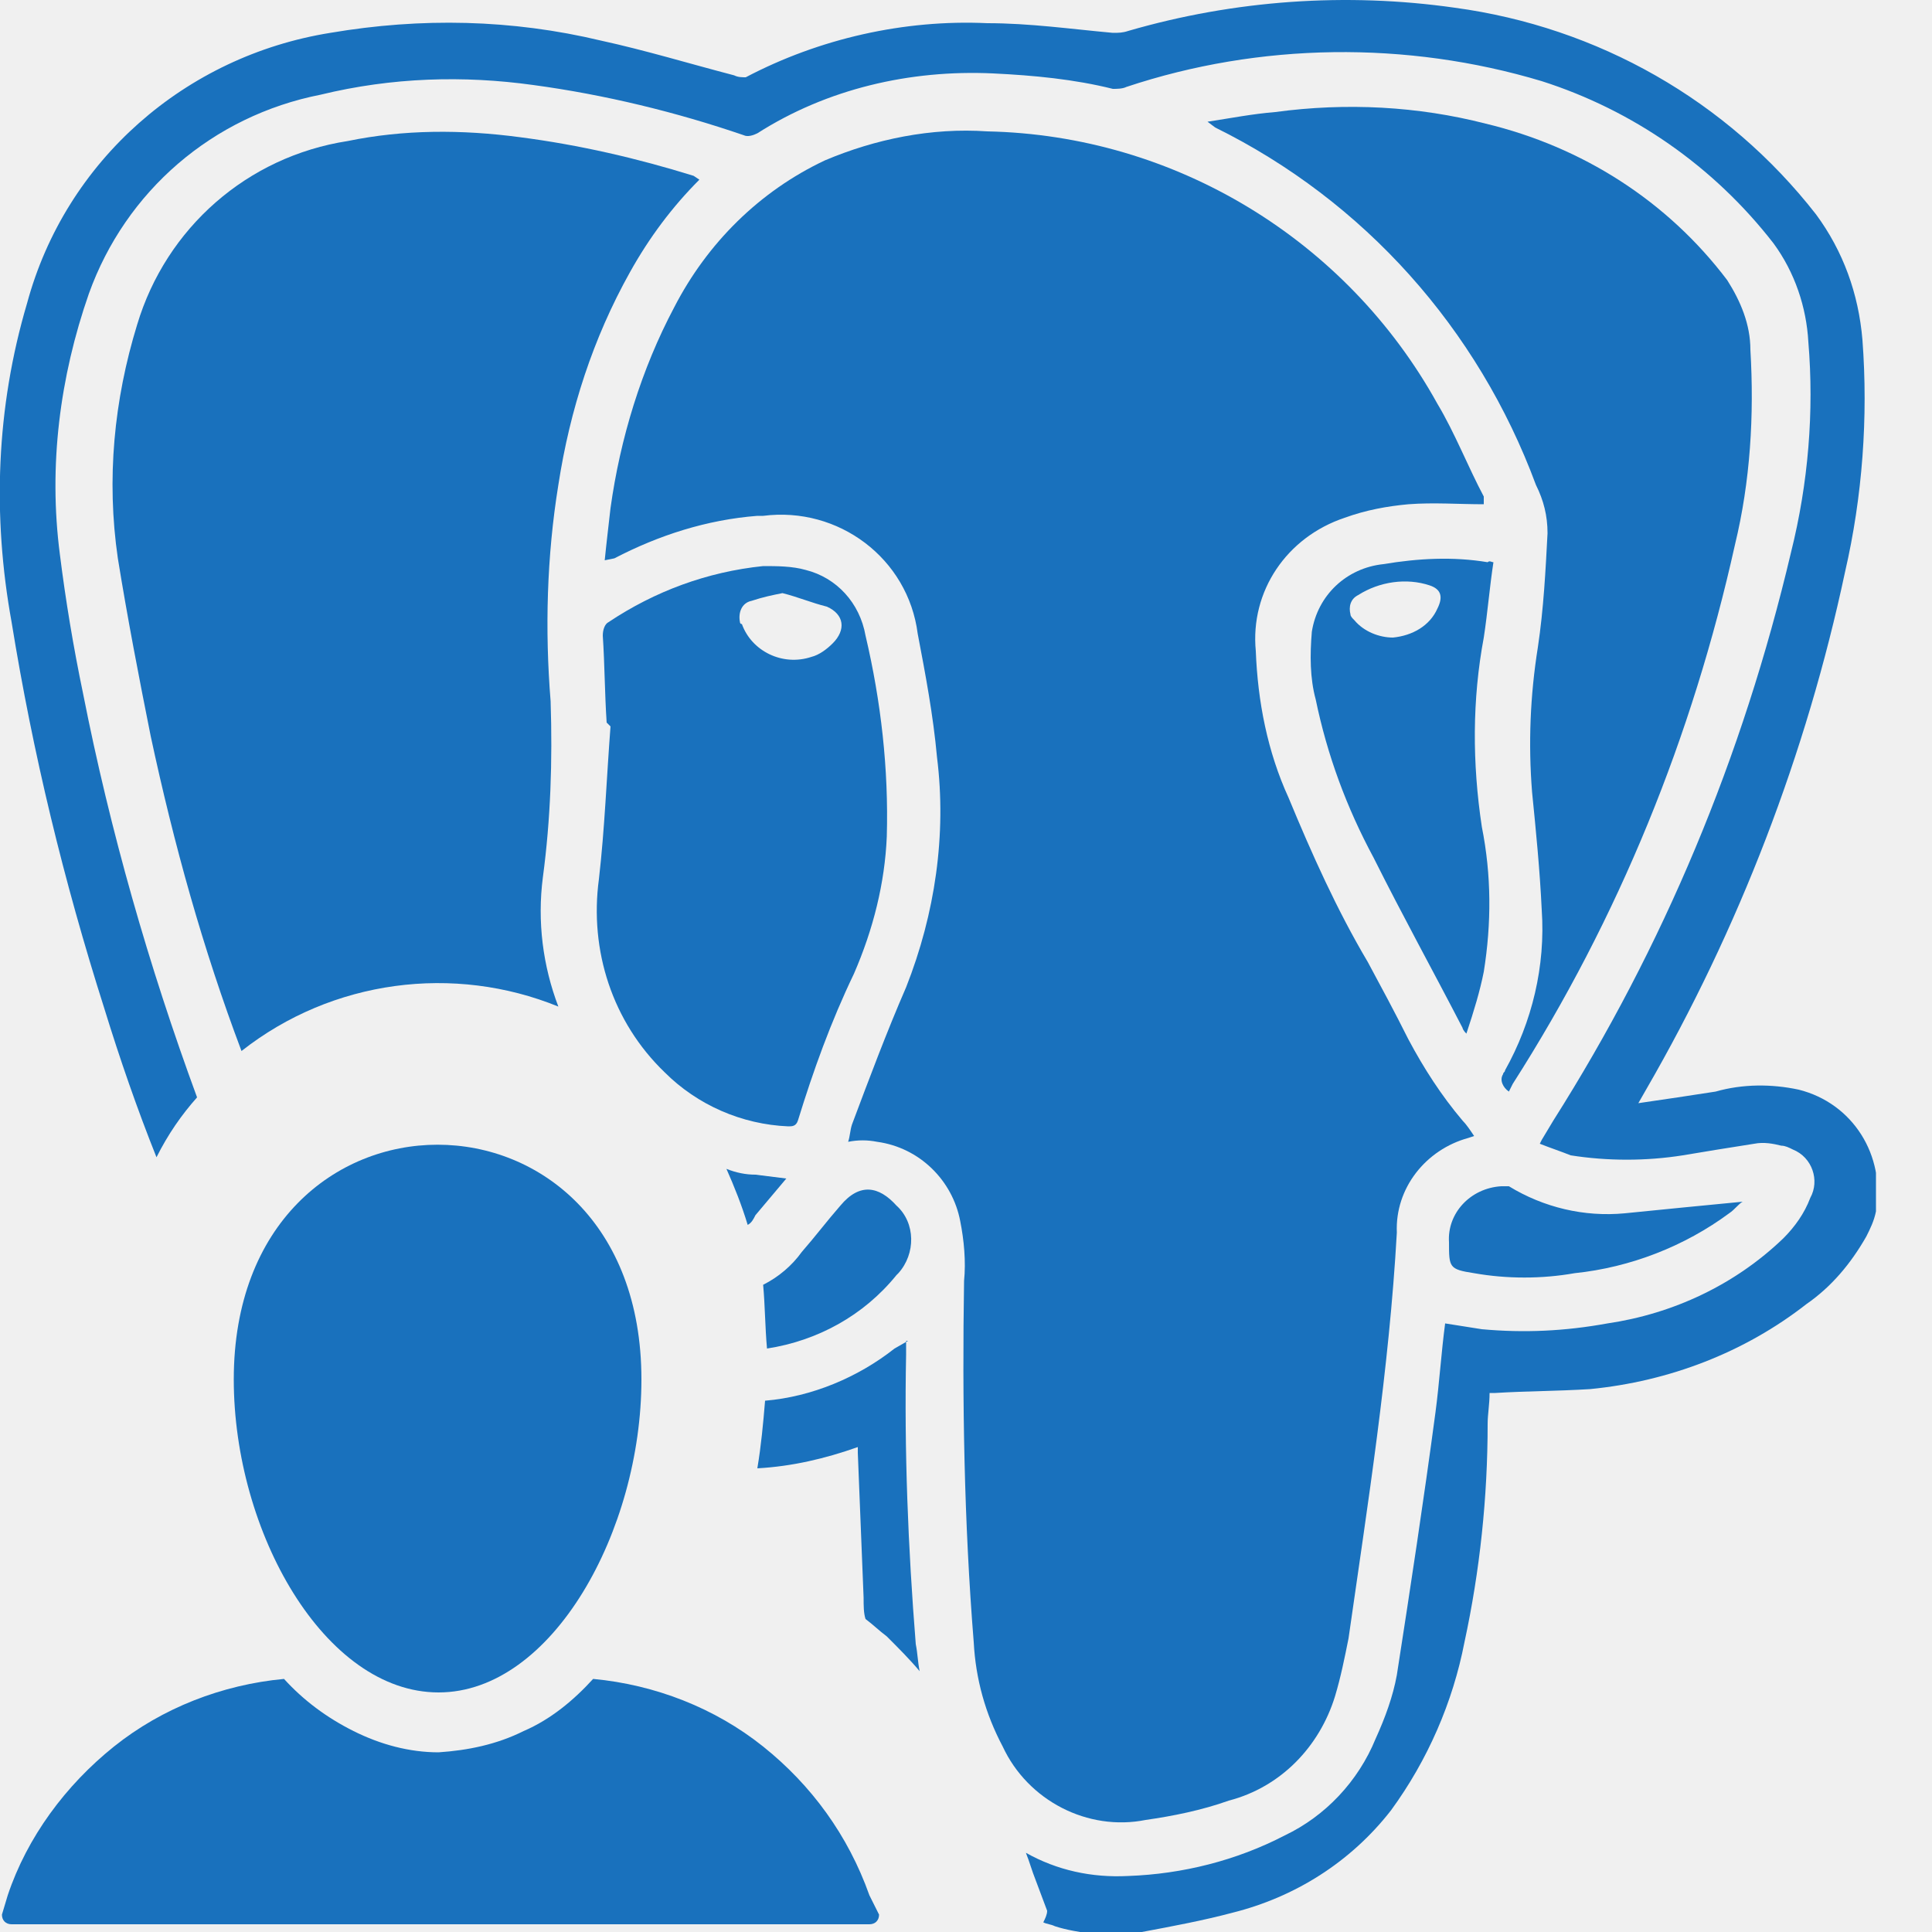
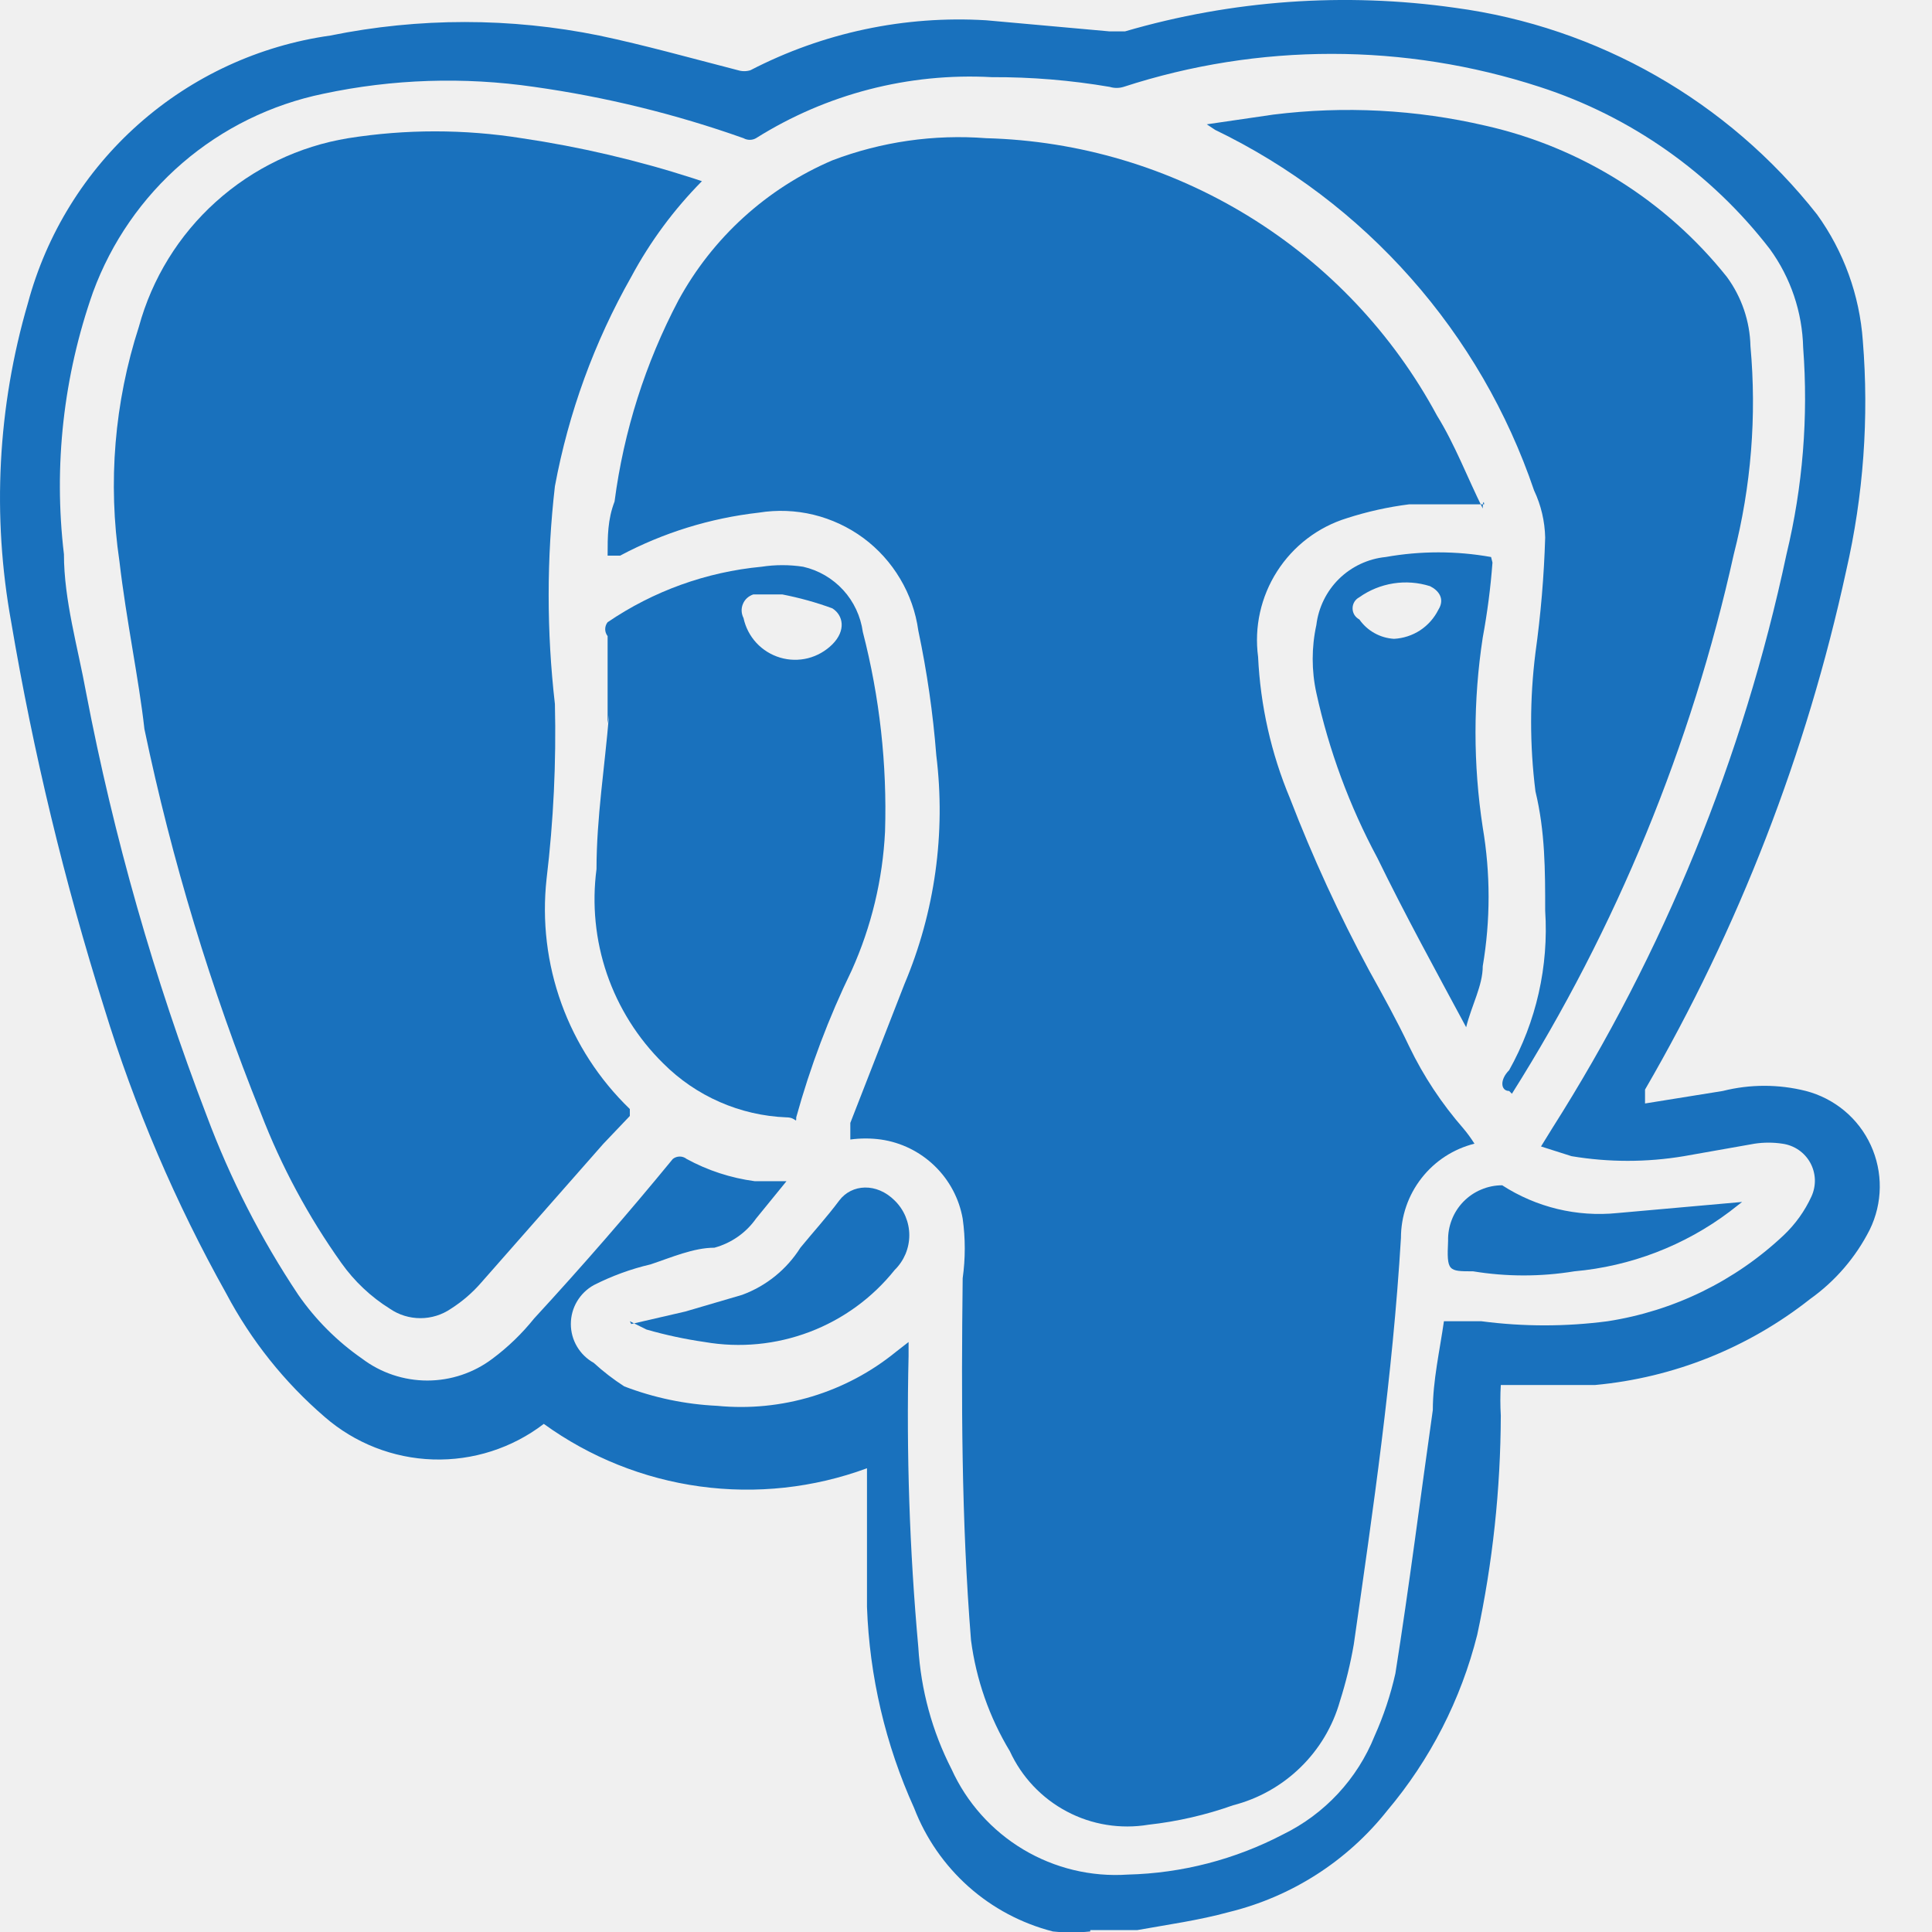
<svg xmlns="http://www.w3.org/2000/svg" width="32" height="32" viewBox="0 0 32 32" fill="none">
  <g clip-path="url(#clip0)">
-     <path d="M24.576 8.352C24.16 8.352 23.744 8.32 23.328 8.352C22.976 8.384 22.624 8.448 22.272 8.576C21.312 8.896 20.704 9.792 20.8 10.784C20.832 11.616 20.992 12.448 21.344 13.216C21.728 14.144 22.144 15.072 22.656 15.936C22.88 16.352 23.104 16.768 23.328 17.216C23.584 17.696 23.872 18.144 24.224 18.56C24.288 18.624 24.352 18.72 24.416 18.816L24.32 18.848C23.616 19.04 23.104 19.68 23.136 20.416C23.008 22.688 22.656 24.896 22.336 27.136C22.272 27.456 22.208 27.776 22.112 28.096C21.856 28.928 21.216 29.6 20.352 29.824C19.904 29.984 19.424 30.08 18.976 30.144C18.016 30.336 17.024 29.824 16.608 28.928C16.32 28.384 16.16 27.808 16.128 27.2C15.968 25.216 15.936 23.2 15.968 21.216C16 20.896 15.968 20.544 15.904 20.224C15.776 19.552 15.232 19.008 14.528 18.912C14.368 18.88 14.208 18.88 14.048 18.912C14.08 18.816 14.08 18.72 14.112 18.624C14.4 17.856 14.688 17.088 15.008 16.352C15.488 15.136 15.68 13.824 15.52 12.544C15.456 11.84 15.328 11.168 15.2 10.496C15.04 9.248 13.888 8.384 12.64 8.544C12.608 8.544 12.576 8.544 12.544 8.544C11.712 8.608 10.912 8.864 10.176 9.248L10.016 9.28C10.048 8.96 10.08 8.704 10.112 8.416C10.272 7.264 10.624 6.112 11.168 5.088C11.712 4.032 12.576 3.168 13.664 2.656C14.496 2.304 15.424 2.112 16.352 2.176C19.456 2.24 22.304 3.968 23.808 6.688C24.096 7.168 24.32 7.744 24.576 8.224C24.576 8.256 24.576 8.32 24.576 8.352Z" fill="#1971BD" />
-     <path d="M24.992 18.08C24.896 18.016 24.832 17.888 24.896 17.792C24.896 17.76 24.928 17.76 24.928 17.728C25.376 16.928 25.6 16 25.536 15.072C25.504 14.4 25.44 13.76 25.376 13.12C25.312 12.32 25.344 11.52 25.472 10.72C25.568 10.08 25.6 9.44 25.632 8.832C25.632 8.544 25.568 8.288 25.44 8.032C24.48 5.44 22.592 3.328 20.128 2.112L20 2.016C20.416 1.952 20.736 1.888 21.12 1.856C22.304 1.696 23.488 1.76 24.608 2.048C26.208 2.432 27.616 3.328 28.608 4.64C28.832 4.992 28.992 5.376 28.992 5.792C29.056 6.88 28.992 7.968 28.736 9.024C28.032 12.192 26.816 15.2 25.056 17.952L24.992 18.08Z" fill="#1971BD" />
-     <path d="M10.048 11.968C10.016 11.488 10.016 11.008 9.984 10.528C9.984 10.432 10.016 10.336 10.08 10.304C10.848 9.792 11.712 9.472 12.64 9.376C12.864 9.376 13.12 9.376 13.344 9.44C13.856 9.568 14.24 9.984 14.336 10.528C14.592 11.616 14.72 12.736 14.688 13.856C14.656 14.624 14.464 15.392 14.144 16.128C13.76 16.928 13.472 17.728 13.216 18.56C13.184 18.656 13.12 18.656 13.056 18.656C12.288 18.624 11.552 18.304 11.008 17.76C10.144 16.928 9.76 15.744 9.92 14.56C10.016 13.728 10.048 12.864 10.112 12.032L10.048 11.968ZM12.96 9.824C12.8 9.856 12.64 9.888 12.448 9.952C12.288 9.984 12.224 10.144 12.256 10.304C12.256 10.304 12.256 10.336 12.288 10.336C12.448 10.784 12.96 11.04 13.44 10.88C13.568 10.848 13.696 10.752 13.792 10.656C14.016 10.432 13.984 10.176 13.696 10.048C13.44 9.984 13.216 9.888 12.96 9.824Z" fill="#1971BD" />
-     <path d="M24.736 9.312C24.672 9.728 24.64 10.144 24.576 10.56C24.384 11.584 24.384 12.64 24.544 13.696C24.704 14.496 24.704 15.296 24.576 16.096C24.512 16.416 24.416 16.736 24.288 17.12C24.224 17.056 24.224 17.024 24.224 17.024C23.744 16.096 23.232 15.168 22.752 14.208C22.304 13.376 21.984 12.512 21.792 11.584C21.696 11.232 21.696 10.848 21.728 10.464C21.824 9.856 22.304 9.408 22.912 9.344C23.488 9.248 24.064 9.216 24.64 9.312C24.672 9.28 24.704 9.312 24.736 9.312ZM23.072 10.56C23.392 10.528 23.68 10.368 23.808 10.08C23.904 9.888 23.872 9.76 23.68 9.696C23.296 9.568 22.848 9.632 22.496 9.856C22.368 9.92 22.336 10.048 22.368 10.176C22.368 10.208 22.4 10.24 22.432 10.272C22.592 10.464 22.848 10.56 23.072 10.56Z" fill="#1971BD" />
-     <path d="M28.864 19.904C28.8 19.936 28.736 20.032 28.64 20.096C27.904 20.64 27.008 20.992 26.08 21.088C25.536 21.184 24.96 21.184 24.416 21.088C24 21.024 24 20.992 24 20.576C23.968 20.096 24.352 19.68 24.864 19.648H24.896C24.928 19.648 24.96 19.648 24.992 19.648C25.568 20 26.24 20.16 26.912 20.096C27.552 20.032 28.192 19.968 28.864 19.904Z" fill="#1971BD" />
-     <path d="M12.704 22.336C13.536 22.208 14.304 21.792 14.848 21.12C14.848 21.12 14.848 21.12 14.88 21.088C15.168 20.768 15.168 20.256 14.848 19.968C14.56 19.648 14.24 19.584 13.92 19.968C13.696 20.224 13.504 20.48 13.28 20.736C13.12 20.96 12.896 21.152 12.64 21.28C12.672 21.632 12.672 21.984 12.704 22.336Z" fill="#1971BD" />
-     <path d="M2.496 12.192C2.88 13.984 3.36 15.712 4 17.408C5.504 16.224 7.52 15.968 9.248 16.672C8.992 16 8.896 15.264 8.992 14.528C9.12 13.568 9.152 12.608 9.12 11.616C9.024 10.432 9.056 9.216 9.248 8.032C9.44 6.784 9.824 5.6 10.432 4.512C10.752 3.936 11.136 3.424 11.584 2.976L11.488 2.912C10.56 2.624 9.6 2.4 8.608 2.272C7.648 2.144 6.688 2.144 5.76 2.336C4.096 2.592 2.752 3.776 2.272 5.376C1.888 6.624 1.76 7.936 1.952 9.248C2.112 10.24 2.304 11.232 2.496 12.192Z" fill="#1971BD" />
-     <path d="M15.04 22.208L14.816 22.336C14.208 22.816 13.44 23.136 12.672 23.2C12.64 23.584 12.608 23.936 12.544 24.32C13.12 24.288 13.664 24.16 14.208 23.968C14.208 24 14.208 24.032 14.208 24.064C14.24 24.864 14.272 25.664 14.304 26.464C14.304 26.592 14.304 26.72 14.336 26.816C14.464 26.912 14.56 27.008 14.688 27.104C14.88 27.296 15.072 27.488 15.232 27.68C15.2 27.52 15.2 27.392 15.168 27.232C15.04 25.632 14.976 24.032 15.008 22.432V22.208H15.04Z" fill="#1971BD" />
-     <path d="M29.792 18.048C29.344 17.952 28.864 17.952 28.416 18.08C28 18.144 27.584 18.208 27.136 18.272L27.264 18.048C28.8 15.392 29.92 12.48 30.56 9.472C30.848 8.224 30.944 6.912 30.848 5.632C30.784 4.864 30.528 4.16 30.08 3.552C28.608 1.664 26.464 0.448 24.096 0.128C22.304 -0.128 20.448 0 18.688 0.512C18.592 0.544 18.528 0.544 18.432 0.544C17.728 0.48 17.056 0.384 16.352 0.384C14.976 0.32 13.568 0.64 12.352 1.28C12.288 1.28 12.224 1.28 12.16 1.248C11.424 1.056 10.688 0.832 9.952 0.672C8.48 0.32 6.976 0.288 5.472 0.544C3.072 0.928 1.088 2.656 0.448 5.024C-0.064 6.752 -0.128 8.544 0.192 10.304C0.544 12.48 1.056 14.592 1.728 16.704C1.984 17.536 2.272 18.368 2.592 19.168C2.784 18.784 3.008 18.464 3.264 18.176C2.464 16 1.824 13.76 1.376 11.488C1.216 10.72 1.088 9.952 0.992 9.184C0.8 7.712 0.992 6.24 1.472 4.864C2.08 3.168 3.52 1.92 5.312 1.568C6.496 1.28 7.68 1.248 8.832 1.408C10.016 1.568 11.2 1.856 12.32 2.24C12.384 2.272 12.48 2.24 12.544 2.208C13.696 1.472 15.072 1.152 16.448 1.216C17.12 1.248 17.792 1.312 18.432 1.472C18.496 1.472 18.592 1.472 18.656 1.44C20.864 0.704 23.296 0.672 25.536 1.344C27.04 1.824 28.384 2.752 29.376 4.032C29.728 4.512 29.92 5.088 29.952 5.664C30.048 6.816 29.952 8 29.664 9.152C28.864 12.544 27.552 15.68 25.728 18.56L25.536 18.88L25.504 18.944C25.664 19.008 25.856 19.072 26.016 19.136C26.624 19.232 27.264 19.232 27.872 19.136C28.256 19.072 28.64 19.008 29.056 18.944C29.216 18.912 29.376 18.944 29.504 18.976C29.568 18.976 29.632 19.008 29.696 19.04C30.016 19.168 30.144 19.552 29.984 19.84C29.888 20.096 29.728 20.32 29.536 20.512C28.736 21.28 27.712 21.76 26.624 21.92C25.92 22.048 25.248 22.08 24.544 22.016C24.352 21.984 24.128 21.952 23.936 21.92C23.872 22.4 23.84 22.912 23.776 23.392C23.584 24.832 23.36 26.304 23.136 27.744C23.072 28.096 22.944 28.448 22.784 28.8C22.496 29.504 21.952 30.08 21.28 30.4C20.48 30.816 19.584 31.04 18.688 31.072C18.08 31.104 17.504 30.976 16.992 30.688C17.056 30.848 17.088 30.976 17.152 31.136L17.344 31.648C17.344 31.712 17.312 31.776 17.28 31.84C17.344 31.872 17.408 31.872 17.472 31.904C17.664 31.968 17.888 32 18.08 32.032H18.848C18.88 32.032 18.88 32 18.912 32C19.424 31.904 19.936 31.808 20.416 31.68C21.44 31.424 22.368 30.848 23.04 29.984C23.648 29.152 24.064 28.192 24.256 27.2C24.512 26.016 24.64 24.8 24.64 23.584C24.64 23.424 24.672 23.264 24.672 23.072H24.768C25.28 23.04 25.824 23.04 26.336 23.008C27.648 22.88 28.896 22.4 29.92 21.6C30.336 21.312 30.656 20.928 30.912 20.48C30.976 20.352 31.04 20.224 31.072 20.064C31.232 19.136 30.688 18.272 29.792 18.048Z" fill="#1971BD" />
-     <path d="M12.032 19.36C12.16 19.648 12.288 19.968 12.384 20.288C12.448 20.256 12.48 20.192 12.512 20.128L13.024 19.52L12.512 19.456C12.352 19.456 12.192 19.424 12.032 19.36Z" fill="#1971BD" />
-     <path d="M7.264 28.032C9.152 28.032 10.624 25.344 10.624 22.848C10.624 17.664 3.872 17.664 3.872 22.848C3.872 25.376 5.376 28.032 7.264 28.032Z" fill="#1971BD" />
-     <path d="M14.4 31.392C14.048 30.4 13.44 29.568 12.64 28.928C11.84 28.288 10.848 27.904 9.824 27.808C9.504 28.16 9.12 28.48 8.672 28.672C8.224 28.896 7.744 28.992 7.264 29.024C6.784 29.024 6.304 28.896 5.856 28.672C5.408 28.448 5.024 28.16 4.704 27.808C3.68 27.904 2.688 28.288 1.888 28.928C1.088 29.568 0.448 30.432 0.128 31.392L0.032 31.712C0.032 31.808 0.096 31.872 0.192 31.872H14.4C14.496 31.872 14.56 31.808 14.56 31.712L14.4 31.392Z" fill="#1971BD" />
+     <path d="M18.058 31.991C17.852 32.013 17.644 32.013 17.438 31.991C16.92 31.858 16.441 31.604 16.041 31.248C15.642 30.892 15.333 30.446 15.141 29.947C14.666 28.898 14.401 27.766 14.36 26.616C14.36 25.812 14.36 25.008 14.36 24.319C13.476 24.645 12.525 24.748 11.592 24.62C10.658 24.492 9.771 24.136 9.007 23.584C8.482 23.986 7.833 24.194 7.172 24.173C6.511 24.152 5.877 23.903 5.378 23.469C4.711 22.895 4.158 22.201 3.747 21.424C2.907 19.923 2.229 18.337 1.725 16.692C1.066 14.601 0.552 12.467 0.186 10.306C-0.134 8.547 -0.04 6.738 0.462 5.022C0.77 3.874 1.409 2.841 2.299 2.053C3.19 1.264 4.292 0.755 5.47 0.589C6.94 0.29 8.456 0.29 9.926 0.589C10.684 0.749 11.419 0.956 12.223 1.163C12.291 1.184 12.363 1.184 12.43 1.163C13.633 0.54 14.983 0.254 16.335 0.336L18.38 0.52H18.633C20.407 0.002 22.27 -0.131 24.1 0.129C26.468 0.447 28.618 1.675 30.096 3.552C30.538 4.165 30.8 4.889 30.854 5.642C30.958 6.92 30.865 8.206 30.578 9.456C29.922 12.476 28.798 15.374 27.247 18.047V18.277L28.534 18.07C28.986 17.956 29.46 17.956 29.912 18.07C30.146 18.131 30.364 18.243 30.55 18.398C30.736 18.553 30.885 18.748 30.986 18.968C31.087 19.188 31.138 19.428 31.135 19.67C31.132 19.912 31.075 20.15 30.969 20.367C30.737 20.825 30.398 21.219 29.981 21.516C28.956 22.325 27.72 22.82 26.42 22.94H24.858C24.848 23.109 24.848 23.277 24.858 23.446C24.854 24.666 24.724 25.882 24.468 27.075C24.199 28.149 23.688 29.147 22.974 29.993C22.312 30.827 21.39 31.417 20.355 31.67C19.85 31.808 19.345 31.877 18.839 31.968H18.058V31.991ZM15.049 22.228V22.458C15.011 24.068 15.065 25.678 15.21 27.282C15.252 27.987 15.439 28.675 15.761 29.304C16.012 29.857 16.426 30.32 16.947 30.632C17.468 30.944 18.072 31.09 18.679 31.049C19.576 31.027 20.456 30.799 21.252 30.383C21.941 30.046 22.482 29.465 22.768 28.752C22.917 28.42 23.032 28.074 23.112 27.718C23.342 26.271 23.526 24.801 23.732 23.354C23.732 22.871 23.847 22.366 23.916 21.884H24.537C25.23 21.975 25.933 21.975 26.627 21.884C27.721 21.715 28.738 21.219 29.544 20.459C29.737 20.276 29.893 20.058 30.004 19.816C30.044 19.728 30.063 19.631 30.06 19.535C30.056 19.438 30.03 19.343 29.983 19.258C29.936 19.173 29.87 19.101 29.79 19.046C29.709 18.991 29.617 18.956 29.521 18.943C29.369 18.92 29.214 18.92 29.062 18.943L27.89 19.15C27.274 19.253 26.646 19.253 26.03 19.15L25.524 18.989L25.708 18.691C27.558 15.777 28.873 12.556 29.59 9.18C29.86 8.061 29.953 6.906 29.866 5.757C29.852 5.17 29.66 4.601 29.315 4.126C28.344 2.866 27.015 1.929 25.501 1.439C23.262 0.71 20.849 0.71 18.61 1.439C18.535 1.462 18.455 1.462 18.38 1.439C17.735 1.329 17.082 1.275 16.427 1.278C15.052 1.203 13.688 1.556 12.522 2.289C12.491 2.307 12.455 2.316 12.419 2.316C12.382 2.316 12.347 2.307 12.315 2.289C11.191 1.89 10.028 1.605 8.847 1.439C7.685 1.27 6.503 1.308 5.355 1.553C4.492 1.731 3.689 2.125 3.021 2.7C2.354 3.275 1.845 4.011 1.541 4.838C1.05 6.23 0.885 7.715 1.059 9.18C1.059 9.938 1.289 10.719 1.427 11.477C1.885 13.867 2.554 16.212 3.425 18.484C3.815 19.527 4.323 20.521 4.941 21.447C5.228 21.86 5.586 22.218 5.998 22.504C6.309 22.739 6.688 22.866 7.078 22.866C7.467 22.866 7.846 22.739 8.157 22.504C8.415 22.312 8.646 22.088 8.847 21.838C9.651 20.965 10.409 20.092 11.144 19.196C11.176 19.17 11.217 19.156 11.259 19.156C11.3 19.156 11.341 19.17 11.373 19.196C11.723 19.387 12.104 19.511 12.499 19.564H13.027L12.522 20.184C12.356 20.42 12.112 20.59 11.833 20.666C11.488 20.666 11.121 20.827 10.776 20.942C10.45 21.018 10.133 21.134 9.834 21.286C9.719 21.35 9.624 21.443 9.557 21.556C9.49 21.669 9.455 21.798 9.455 21.93C9.455 22.061 9.49 22.19 9.557 22.303C9.624 22.416 9.719 22.509 9.834 22.573C9.991 22.717 10.161 22.848 10.34 22.963C10.832 23.152 11.352 23.26 11.879 23.285C12.946 23.389 14.011 23.067 14.842 22.389L15.049 22.228Z" fill="#1971BD" />
+     <path d="M24.582 8.353C24.169 8.353 23.755 8.353 23.342 8.353C22.991 8.397 22.645 8.474 22.308 8.583C21.831 8.73 21.422 9.042 21.153 9.463C20.884 9.883 20.772 10.385 20.838 10.88C20.876 11.686 21.054 12.479 21.366 13.223C21.742 14.199 22.18 15.151 22.676 16.072C22.905 16.485 23.135 16.899 23.342 17.335C23.578 17.825 23.88 18.281 24.238 18.691C24.305 18.77 24.366 18.855 24.422 18.943C24.073 19.03 23.764 19.232 23.544 19.515C23.323 19.798 23.204 20.146 23.204 20.505C23.066 22.802 22.745 24.985 22.423 27.236C22.368 27.555 22.291 27.87 22.193 28.178C22.075 28.595 21.849 28.973 21.538 29.275C21.228 29.577 20.844 29.793 20.424 29.901C19.971 30.062 19.501 30.17 19.023 30.223C18.56 30.3 18.083 30.224 17.668 30.003C17.253 29.783 16.922 29.432 16.726 29.005C16.387 28.444 16.168 27.818 16.083 27.167C15.922 25.169 15.922 23.17 15.945 21.172C15.991 20.844 15.991 20.511 15.945 20.184C15.886 19.851 15.723 19.545 15.479 19.31C15.236 19.075 14.925 18.922 14.59 18.874C14.422 18.851 14.252 18.851 14.084 18.874V18.599L14.98 16.301C15.485 15.106 15.667 13.799 15.508 12.511C15.454 11.816 15.354 11.126 15.21 10.444C15.168 10.14 15.066 9.849 14.909 9.586C14.753 9.323 14.546 9.093 14.3 8.911C14.054 8.73 13.774 8.599 13.476 8.526C13.179 8.454 12.87 8.442 12.568 8.491C11.764 8.582 10.985 8.823 10.271 9.203H10.064C10.064 8.881 10.064 8.606 10.179 8.307C10.331 7.143 10.689 6.015 11.236 4.976C11.801 3.938 12.699 3.121 13.786 2.656C14.598 2.347 15.469 2.222 16.335 2.289C17.874 2.33 19.374 2.777 20.685 3.584C21.996 4.39 23.071 5.528 23.801 6.883C24.1 7.365 24.307 7.917 24.559 8.422C24.559 8.284 24.582 8.307 24.582 8.353Z" fill="#1971BD" />
+     <path d="M11.626 3.001C11.162 3.47 10.767 4.004 10.455 4.586C9.844 5.664 9.417 6.836 9.191 8.054C9.053 9.253 9.053 10.463 9.191 11.661C9.214 12.628 9.168 13.595 9.053 14.556C8.976 15.254 9.06 15.961 9.299 16.622C9.538 17.284 9.926 17.881 10.432 18.369V18.484L9.995 18.943L7.974 21.24C7.827 21.41 7.657 21.557 7.468 21.677C7.319 21.779 7.143 21.833 6.963 21.833C6.783 21.833 6.606 21.779 6.458 21.677C6.142 21.48 5.869 21.222 5.654 20.919C5.107 20.151 4.659 19.317 4.321 18.438C3.492 16.378 2.846 14.248 2.392 12.075C2.3 11.248 2.093 10.283 1.978 9.295C1.785 7.993 1.895 6.665 2.3 5.413C2.518 4.614 2.961 3.895 3.576 3.342C4.191 2.788 4.952 2.422 5.768 2.289C6.72 2.138 7.689 2.138 8.64 2.289C9.606 2.432 10.559 2.655 11.488 2.955L11.626 3.001Z" fill="#1971BD" />
+     <path d="M24.996 18.07C24.858 18.07 24.835 17.887 24.996 17.726C25.446 16.921 25.653 16.004 25.593 15.084C25.593 14.418 25.593 13.774 25.432 13.108C25.336 12.346 25.336 11.574 25.432 10.811C25.52 10.179 25.574 9.542 25.593 8.904C25.587 8.634 25.525 8.368 25.409 8.123C24.969 6.827 24.275 5.631 23.368 4.606C22.461 3.58 21.359 2.746 20.126 2.151L19.988 2.059L21.091 1.898C22.264 1.752 23.454 1.814 24.605 2.082C26.183 2.438 27.593 3.321 28.602 4.586C28.847 4.92 28.984 5.321 28.993 5.734C29.098 6.89 29.005 8.056 28.717 9.18C28.016 12.348 26.773 15.371 25.042 18.116L24.996 18.07Z" fill="#1971BD" />
+     <path d="M10.064 11.983V10.536C10.038 10.503 10.024 10.462 10.024 10.421C10.024 10.379 10.038 10.338 10.064 10.306C10.823 9.789 11.7 9.473 12.614 9.387C12.842 9.352 13.075 9.352 13.303 9.387C13.558 9.445 13.789 9.58 13.966 9.773C14.142 9.965 14.255 10.208 14.291 10.467C14.57 11.546 14.694 12.66 14.659 13.774C14.62 14.568 14.433 15.347 14.107 16.072C13.727 16.854 13.42 17.669 13.188 18.507C13.188 18.622 13.188 18.507 13.027 18.507C12.257 18.477 11.527 18.157 10.983 17.611C10.563 17.197 10.245 16.691 10.053 16.133C9.862 15.575 9.803 14.98 9.88 14.395C9.88 13.545 10.018 12.695 10.087 11.845L10.064 11.983ZM12.959 9.846H12.476C12.438 9.859 12.403 9.879 12.373 9.906C12.343 9.933 12.32 9.967 12.305 10.004C12.289 10.041 12.282 10.081 12.284 10.122C12.286 10.162 12.297 10.201 12.315 10.237C12.348 10.39 12.421 10.532 12.528 10.648C12.635 10.763 12.77 10.847 12.921 10.892C13.071 10.937 13.231 10.94 13.383 10.902C13.535 10.863 13.674 10.784 13.786 10.673C14.015 10.444 13.969 10.191 13.786 10.076C13.517 9.977 13.24 9.901 12.959 9.846Z" fill="#1971BD" />
+     <path d="M24.72 9.318C24.689 9.734 24.635 10.148 24.559 10.559C24.399 11.601 24.399 12.663 24.559 13.706C24.688 14.466 24.688 15.242 24.559 16.003C24.559 16.324 24.376 16.646 24.284 17.014C23.778 16.072 23.273 15.153 22.814 14.211C22.352 13.351 22.012 12.431 21.803 11.477C21.722 11.107 21.722 10.723 21.803 10.352C21.838 10.062 21.971 9.792 22.179 9.587C22.388 9.383 22.66 9.255 22.951 9.226C23.529 9.123 24.12 9.123 24.697 9.226L24.72 9.318ZM23.089 10.581C23.243 10.573 23.393 10.524 23.522 10.44C23.651 10.355 23.755 10.237 23.824 10.099C23.939 9.915 23.824 9.777 23.686 9.709C23.49 9.647 23.282 9.631 23.079 9.663C22.876 9.695 22.683 9.773 22.515 9.892C22.481 9.91 22.453 9.936 22.433 9.968C22.413 10.001 22.403 10.038 22.403 10.076C22.403 10.114 22.413 10.151 22.433 10.184C22.453 10.216 22.481 10.242 22.515 10.26C22.58 10.353 22.666 10.431 22.765 10.486C22.865 10.542 22.975 10.574 23.089 10.581Z" fill="#1971BD" />
+     <path d="M10.455 21.93L11.351 21.723L12.292 21.447C12.691 21.3 13.03 21.026 13.257 20.666C13.464 20.413 13.694 20.161 13.9 19.885C14.107 19.609 14.521 19.586 14.819 19.885C14.896 19.96 14.956 20.049 14.998 20.148C15.039 20.247 15.061 20.352 15.061 20.459C15.061 20.566 15.039 20.672 14.998 20.771C14.956 20.869 14.896 20.959 14.819 21.034C14.45 21.496 13.963 21.851 13.409 22.061C12.855 22.271 12.256 22.329 11.672 22.228C11.346 22.181 11.024 22.112 10.707 22.021L10.432 21.884L10.455 21.93Z" fill="#1971BD" />
+     <path d="M28.855 19.908L28.648 20.069C27.9 20.632 27.009 20.974 26.076 21.057C25.52 21.148 24.954 21.148 24.399 21.057C23.985 21.057 23.962 21.057 23.985 20.551C23.982 20.432 24.003 20.313 24.047 20.201C24.09 20.09 24.156 19.988 24.239 19.903C24.323 19.817 24.422 19.749 24.533 19.703C24.643 19.656 24.761 19.632 24.881 19.632C25.446 19.997 26.118 20.16 26.788 20.092L28.855 19.908Z" fill="#1971BD" />
  </g>
  <defs>
    <clipPath id="clip0">
-       <rect width="31.072" height="32" fill="white" />
+       <rect width="32" height="32" fill="white" />
    </clipPath>
  </defs>
</svg>
